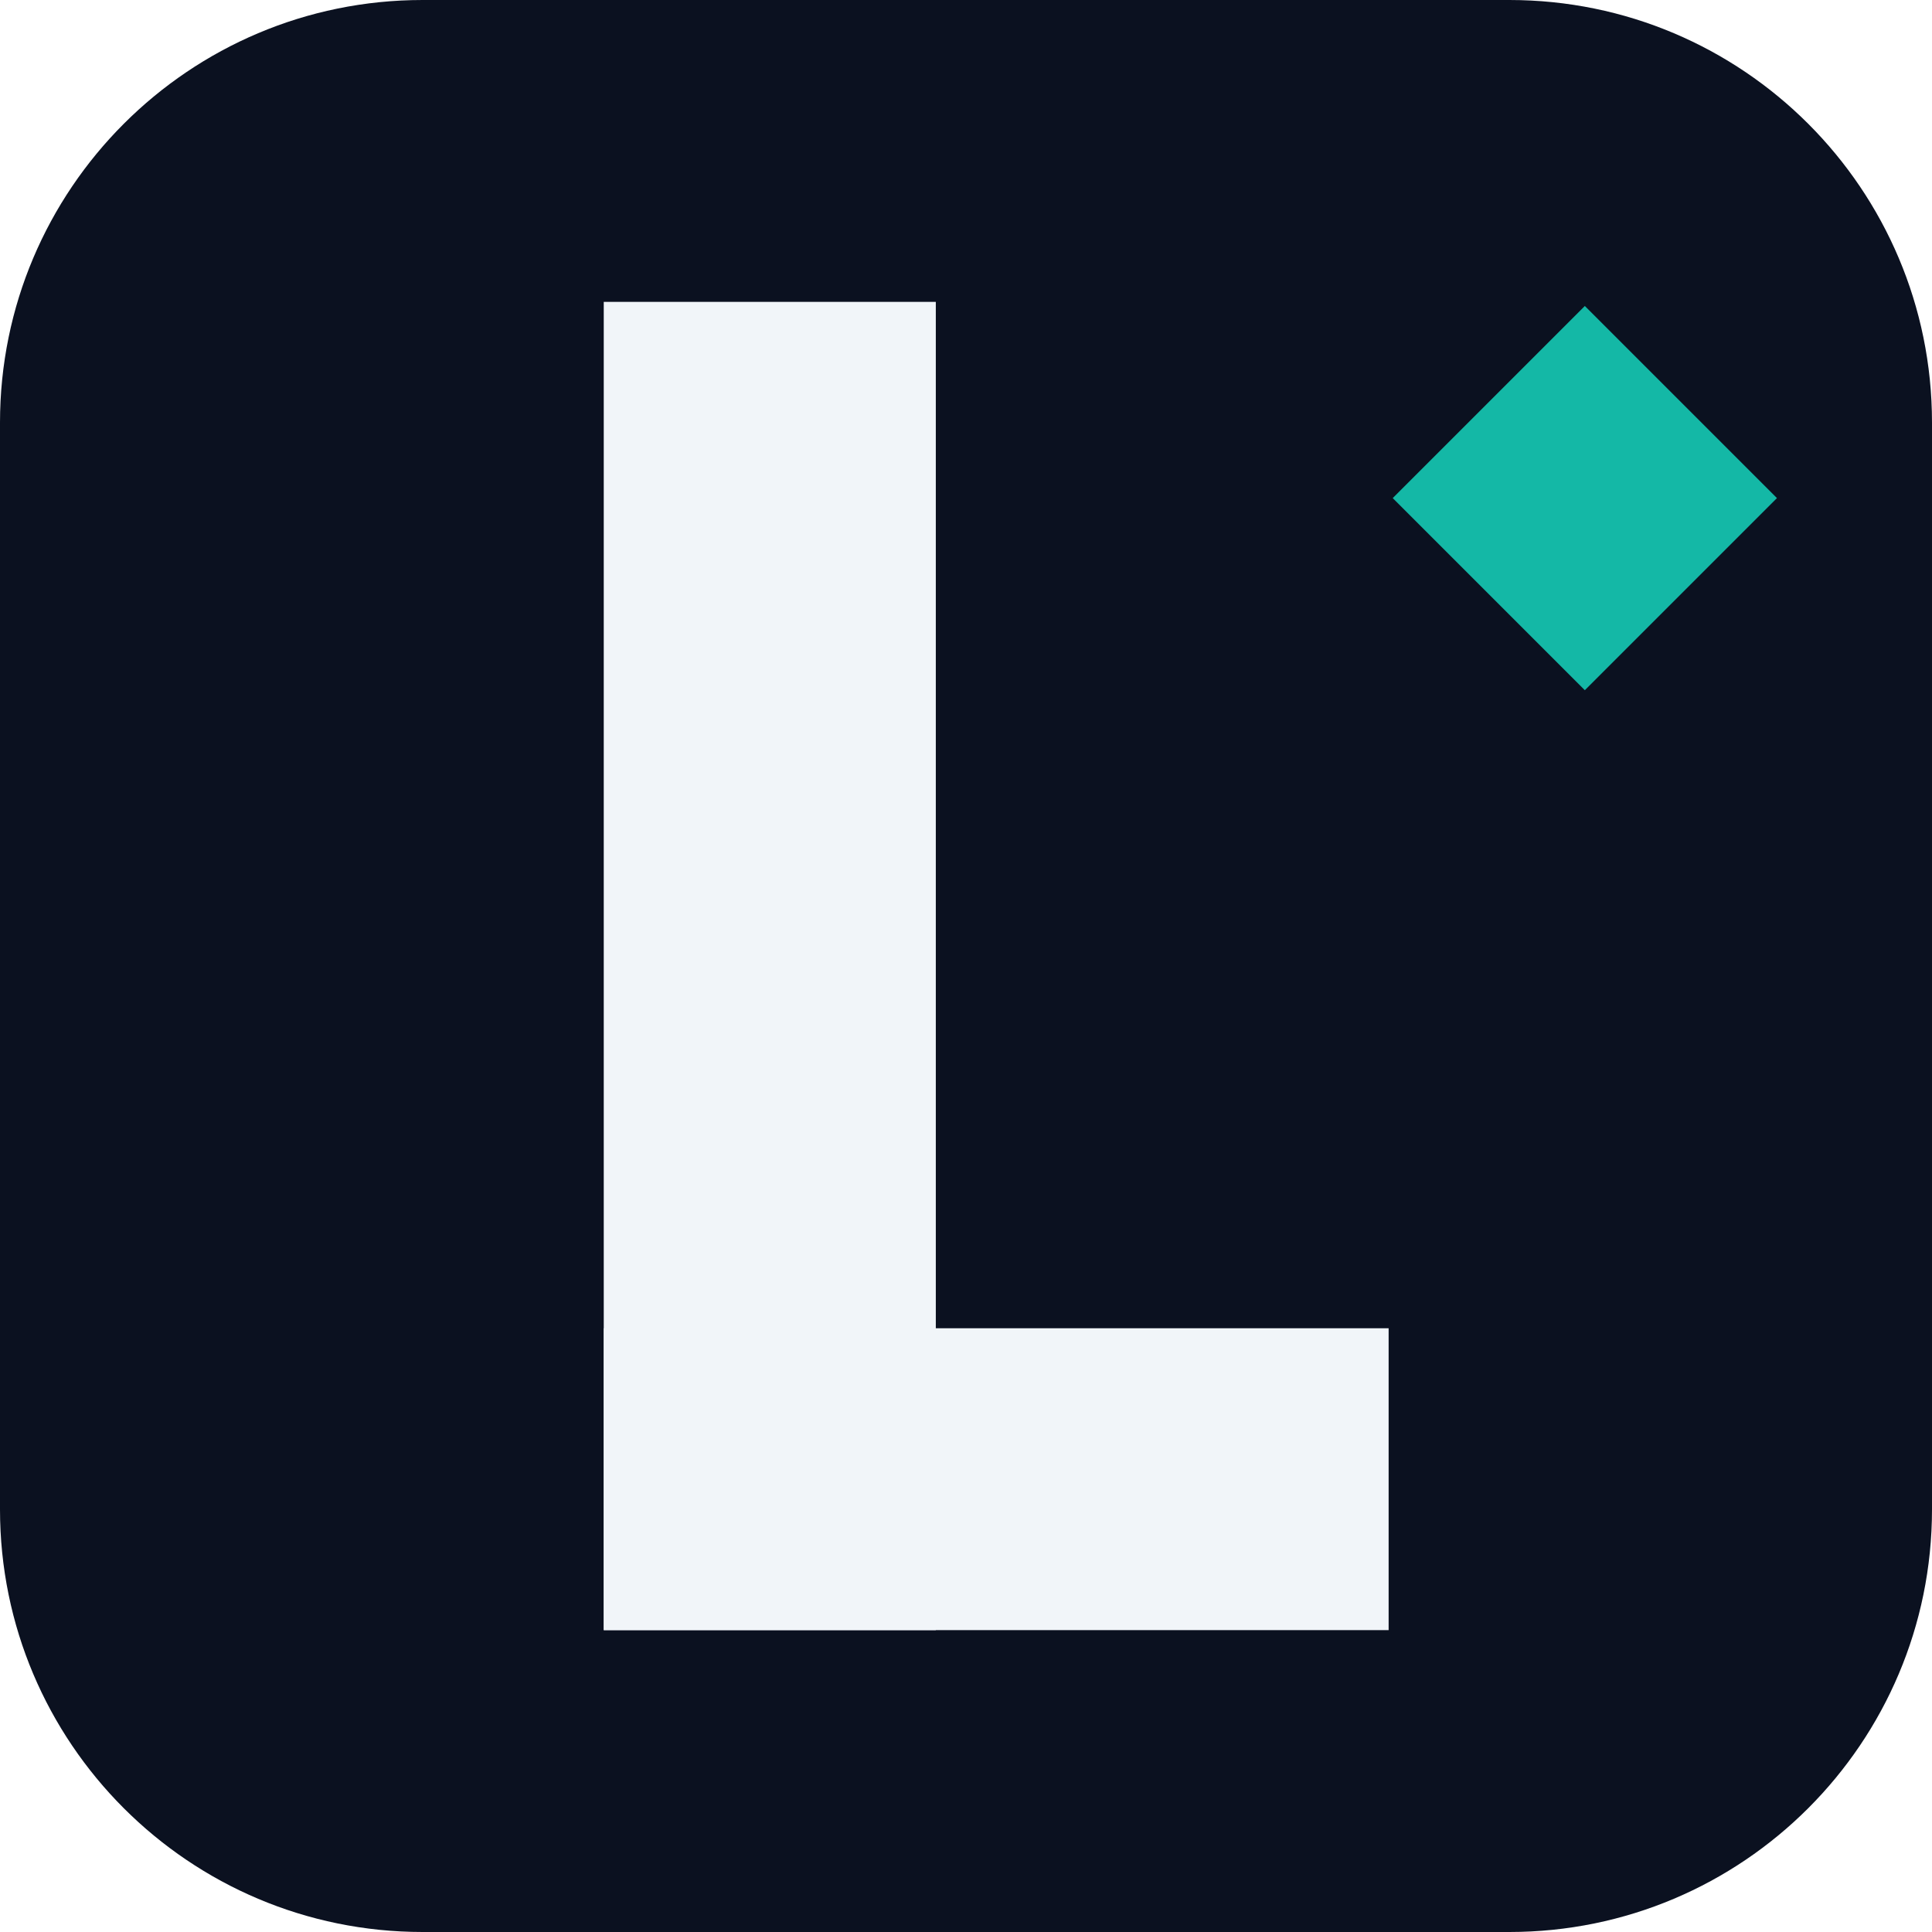
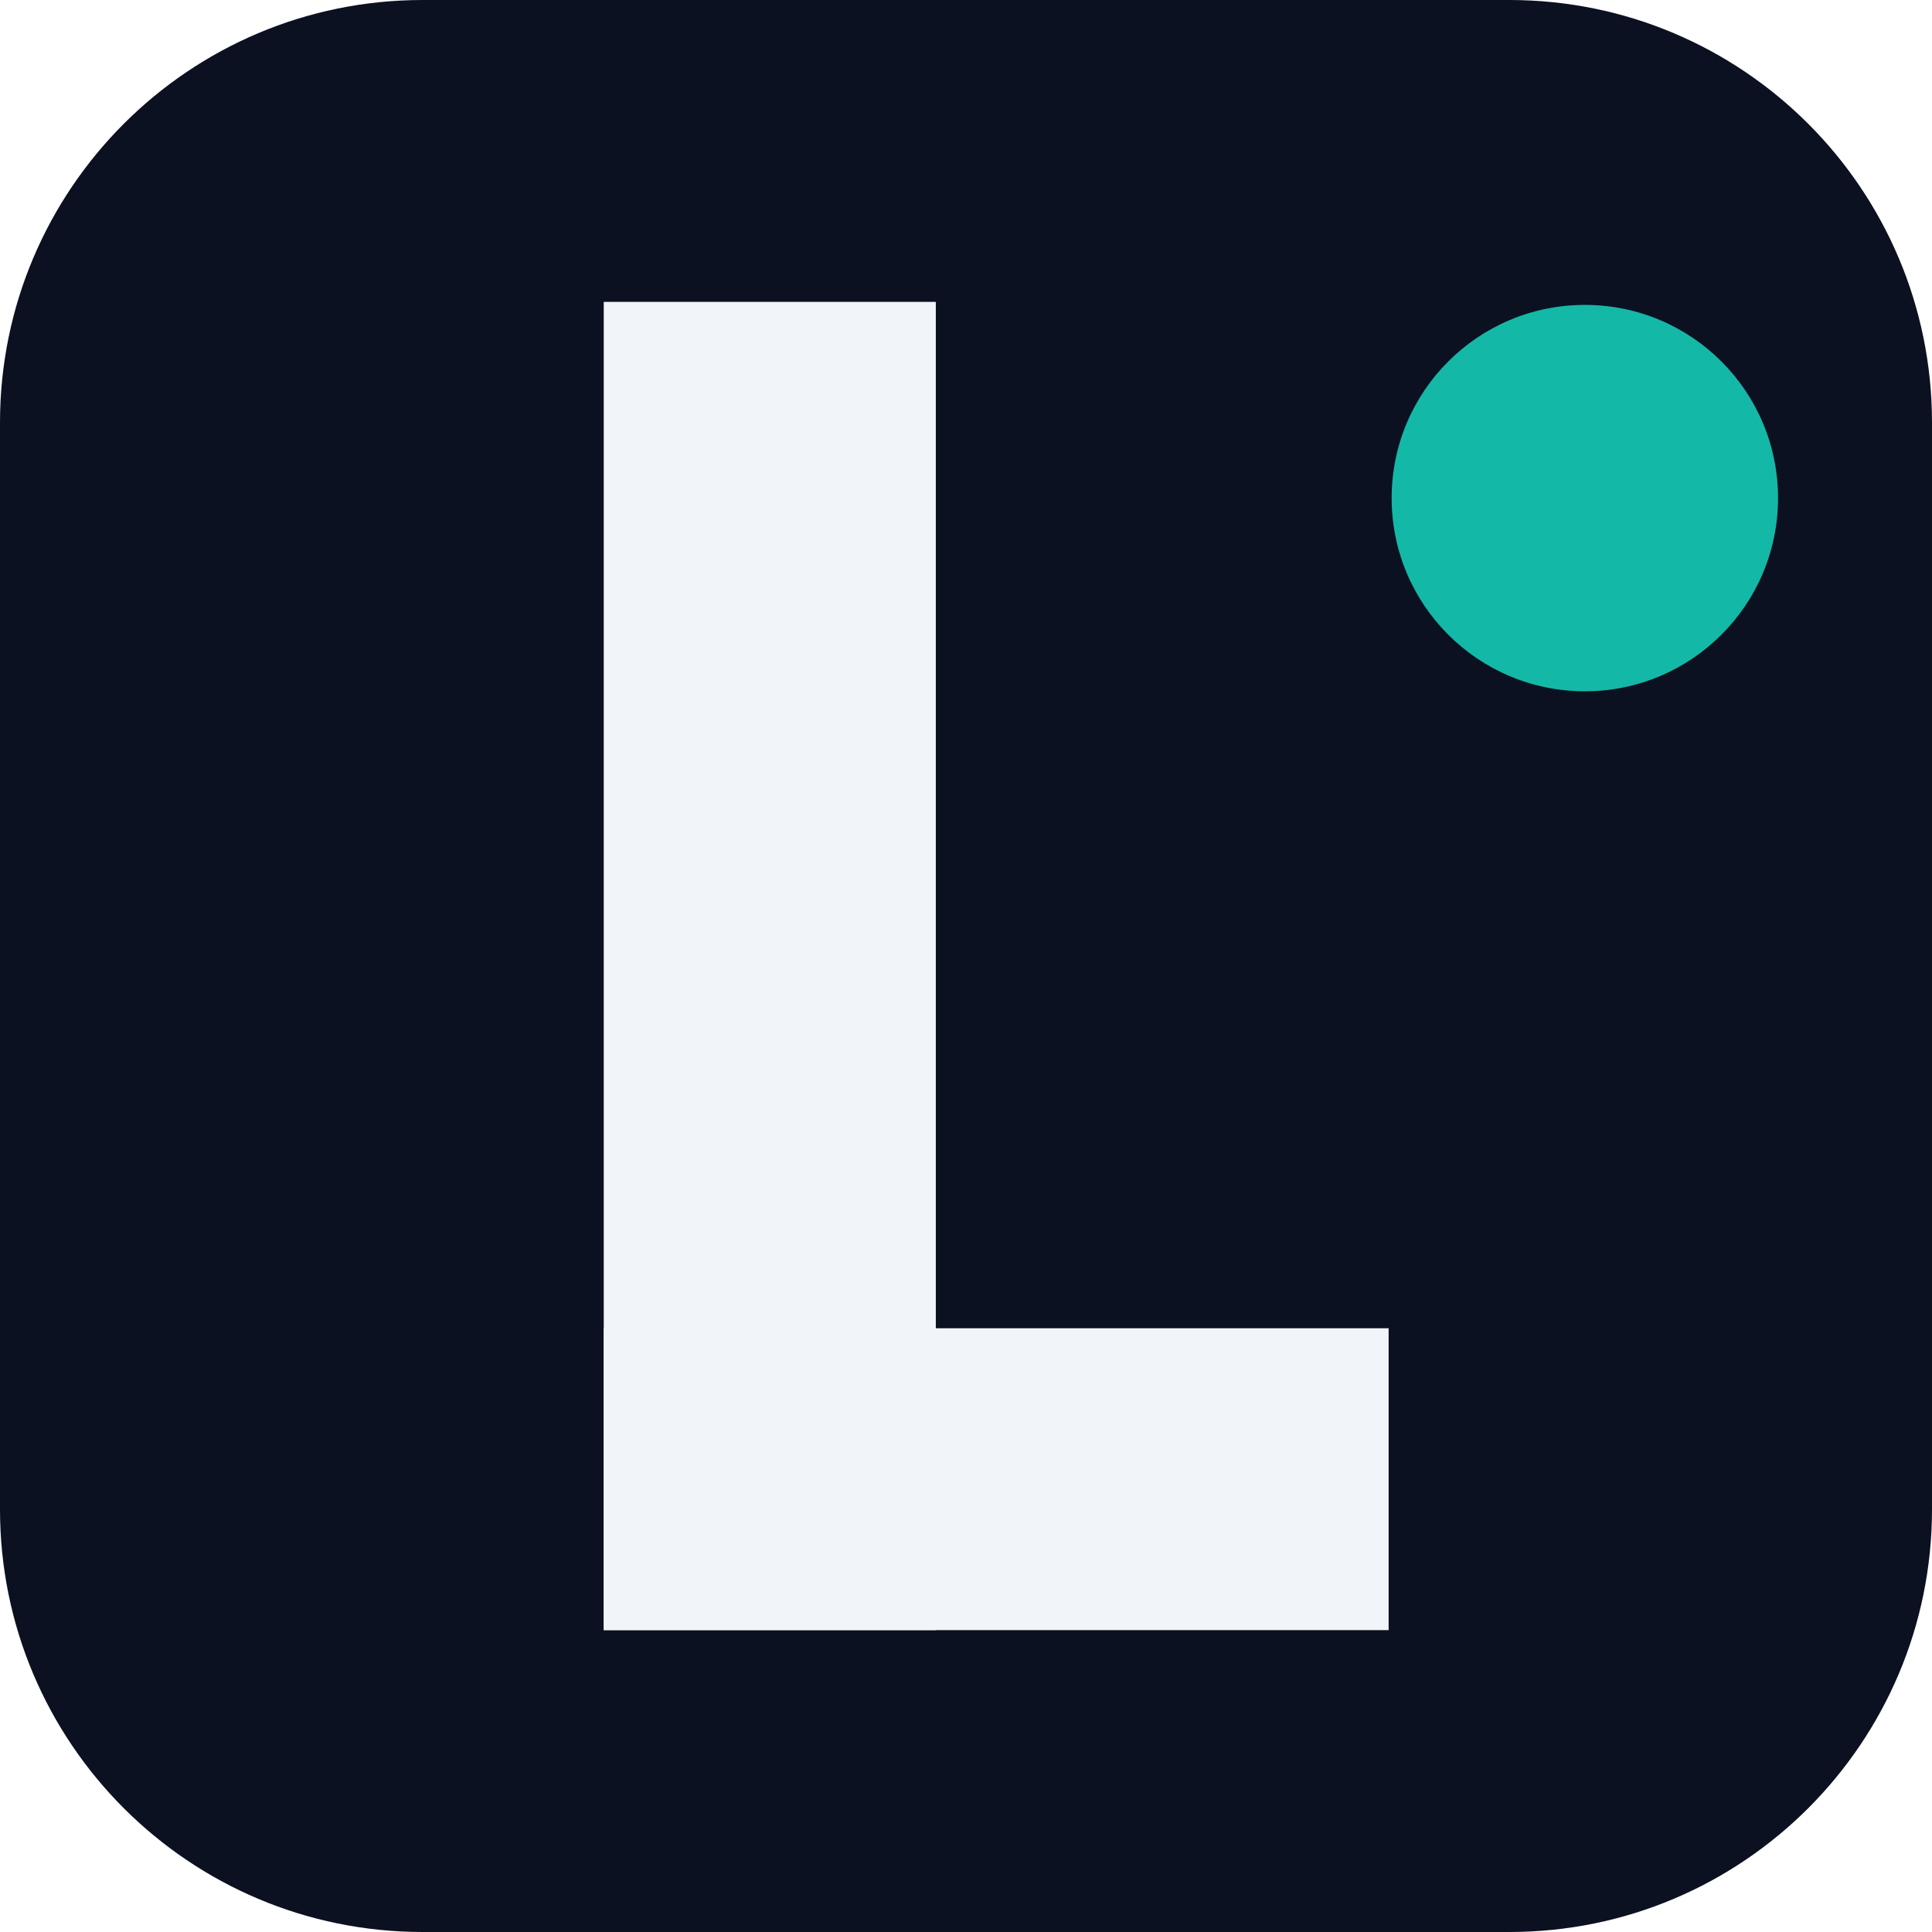
<svg xmlns="http://www.w3.org/2000/svg" viewBox="0 0 32 32">
  <rect width="32" height="32" rx="7" fill="#0B1120" />
  <rect x="10" y="5" width="5.5" height="22" rx="0" fill="#F1F5F9" />
  <rect x="10" y="22" width="13" height="5" rx="0" fill="#F1F5F9" />
-   <rect x="24" y="6" width="4.5" height="4.5" rx="0" fill="#14B8A6" transform="rotate(45 26.25 8.25)" />
+   <circle cx="26.25" cy="8.25" r="3.2" fill="#14B8A6" />
</svg>
